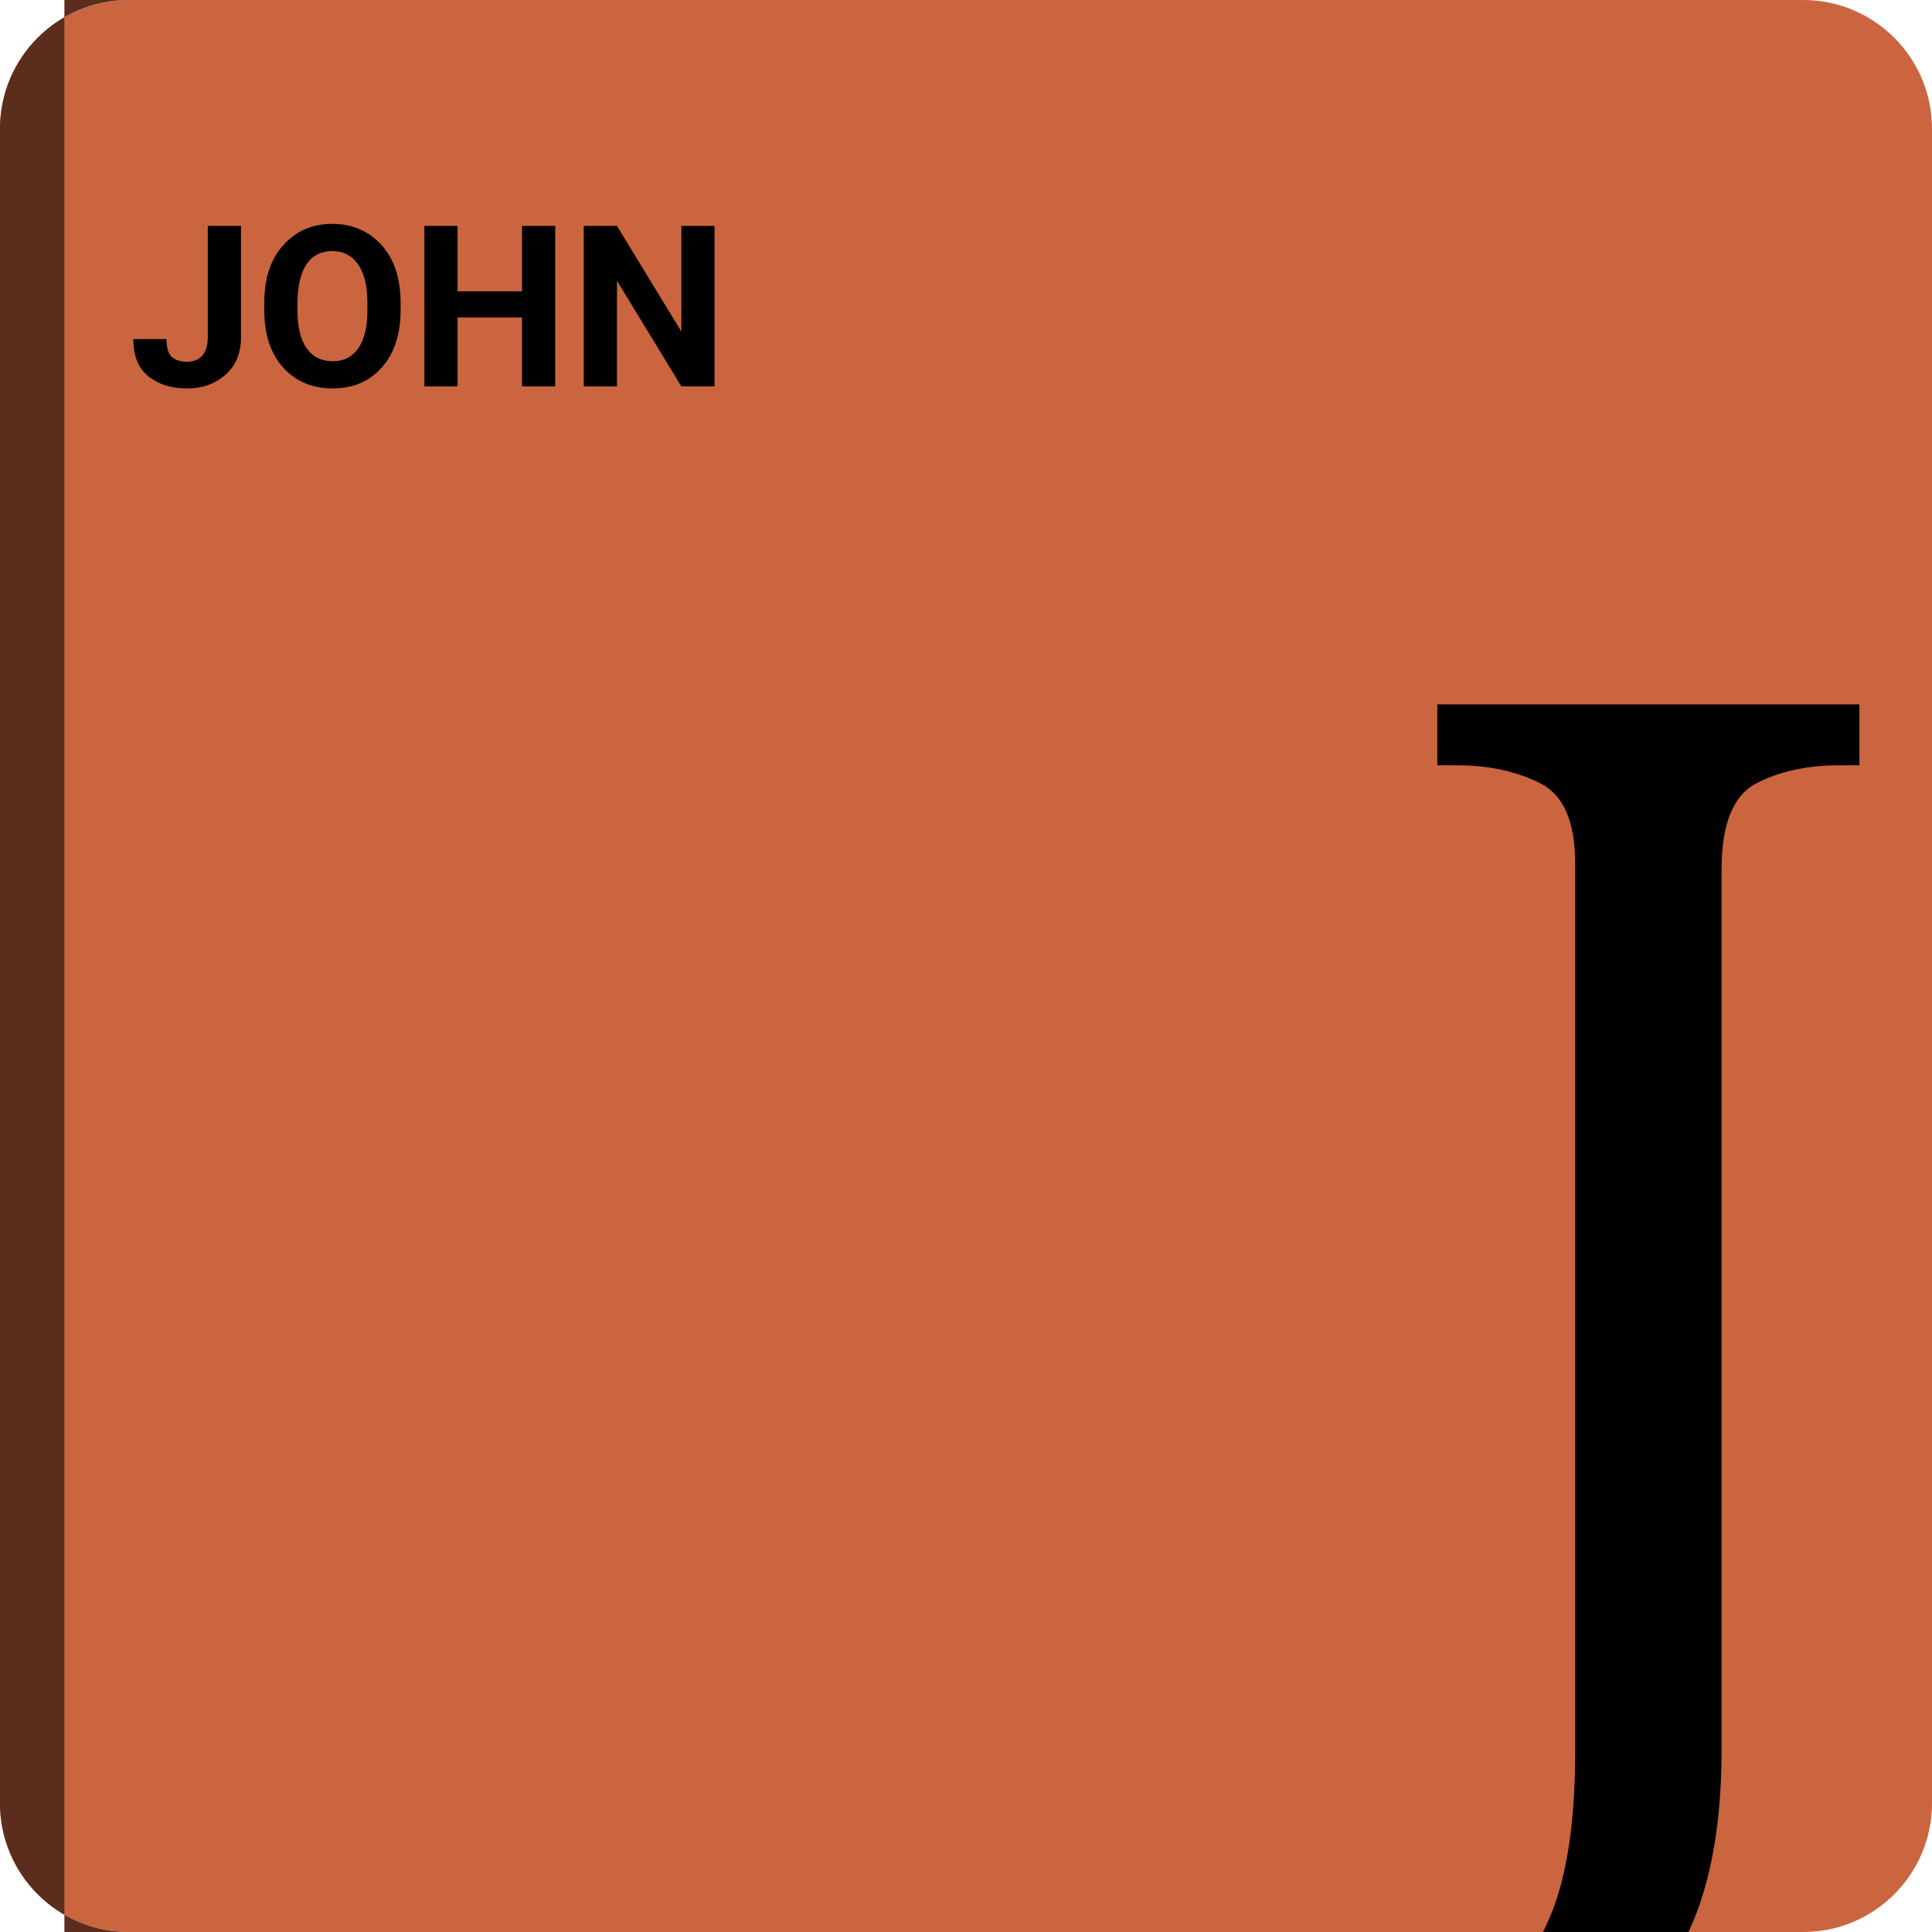
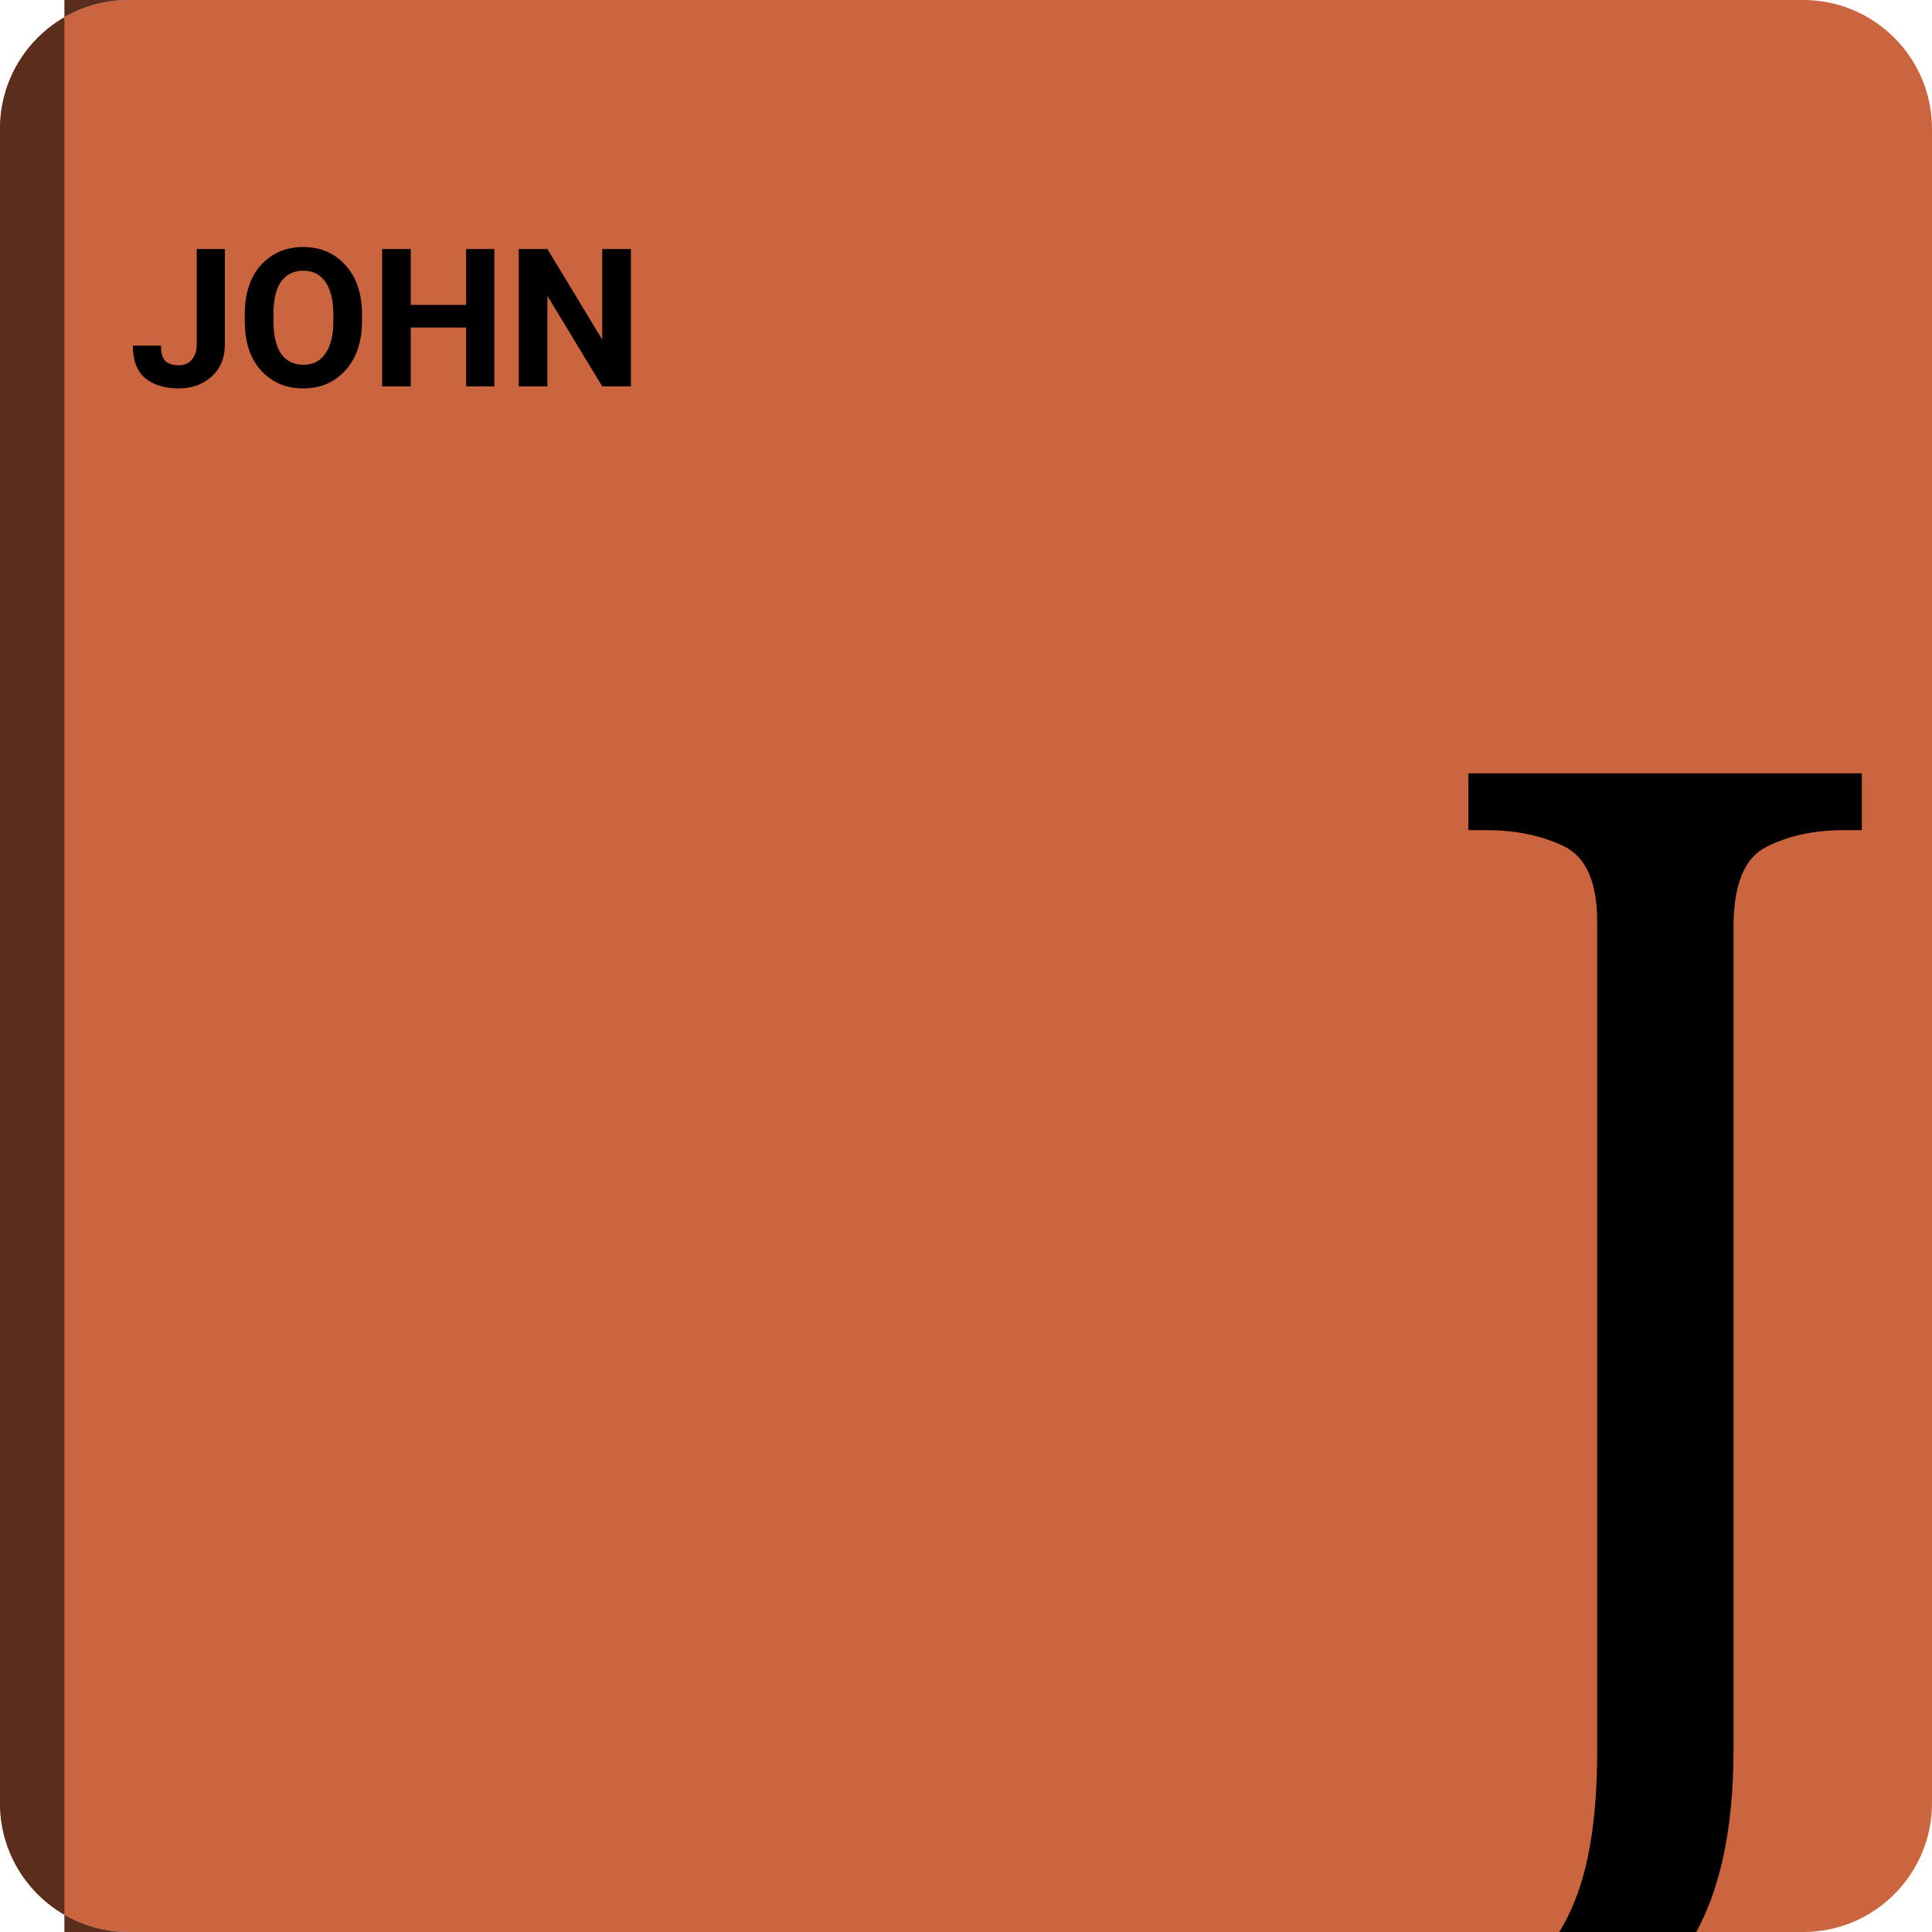
<svg xmlns="http://www.w3.org/2000/svg" width="60" height="60" viewBox="0 0 60 60">
  <rect x="0" y="0" width="60" height="60" rx="4" ry="4" fill="#CB653F" />
  <path d="M 0,4 A 4,4 0 0 1 4,0 H 2 V 60 H 4 A 4,4 0 0 1 0,56 Z" fill="#5b2d1c" />
-   <text x="4" y="12" font-family="system-ui, -apple-system, Segoe UI, Roboto, Helvetica, Arial" font-size="7" font-weight="700" fill="#000000" text-rendering="geometricPrecision">JOHN</text>
-   <text x="59" y="54" font-family="'Vast Shadow', serif" font-weight="400" font-style="normal" font-size="45" fill="#000000" text-anchor="end" dominant-baseline="alphabetic" text-rendering="geometricPrecision">J</text>
+   <text x="4" y="12" font-family="system-ui, -apple-system, Segoe UI, Roboto, Helvetica, Arial" font-size="6" font-weight="700" fill="#000000ff" text-rendering="geometricPrecision">JOHN</text>
+   <text x="59" y="54" font-family="'Radley', serif" font-weight="400" font-style="normal" font-size="42" fill="#000000ff" text-anchor="end" dominant-baseline="alphabetic" text-rendering="geometricPrecision">J</text>
</svg>
